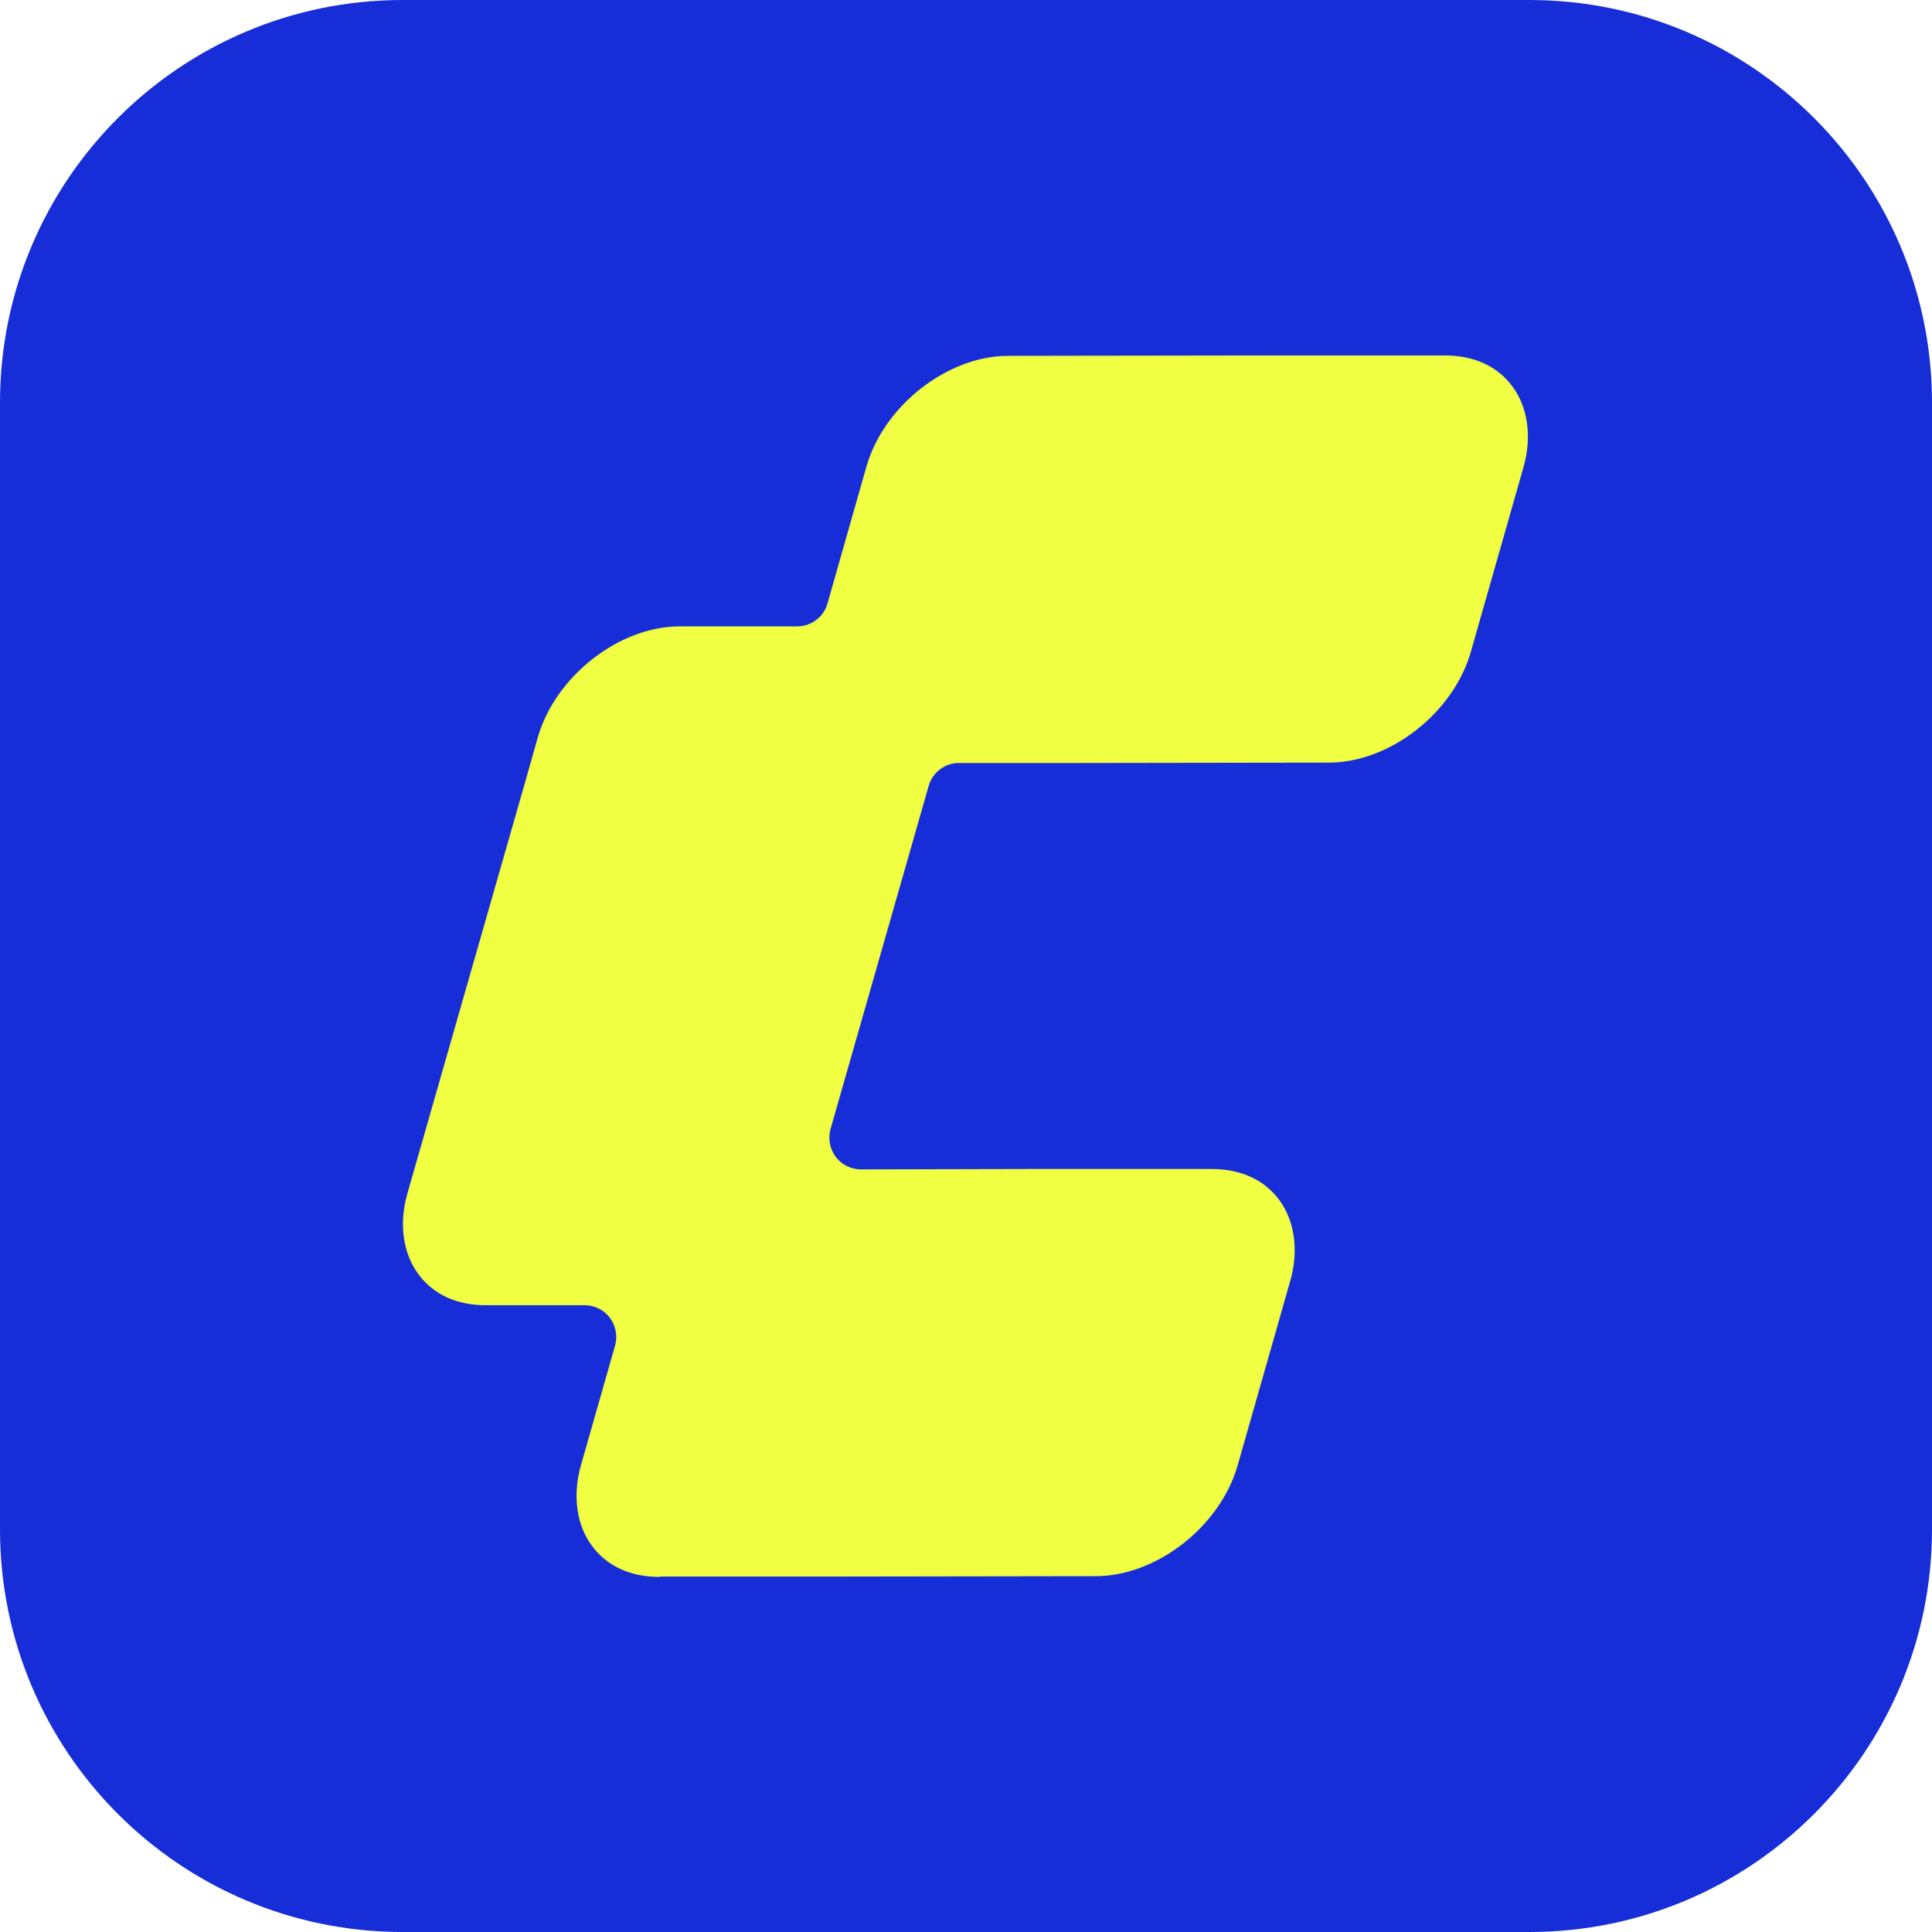
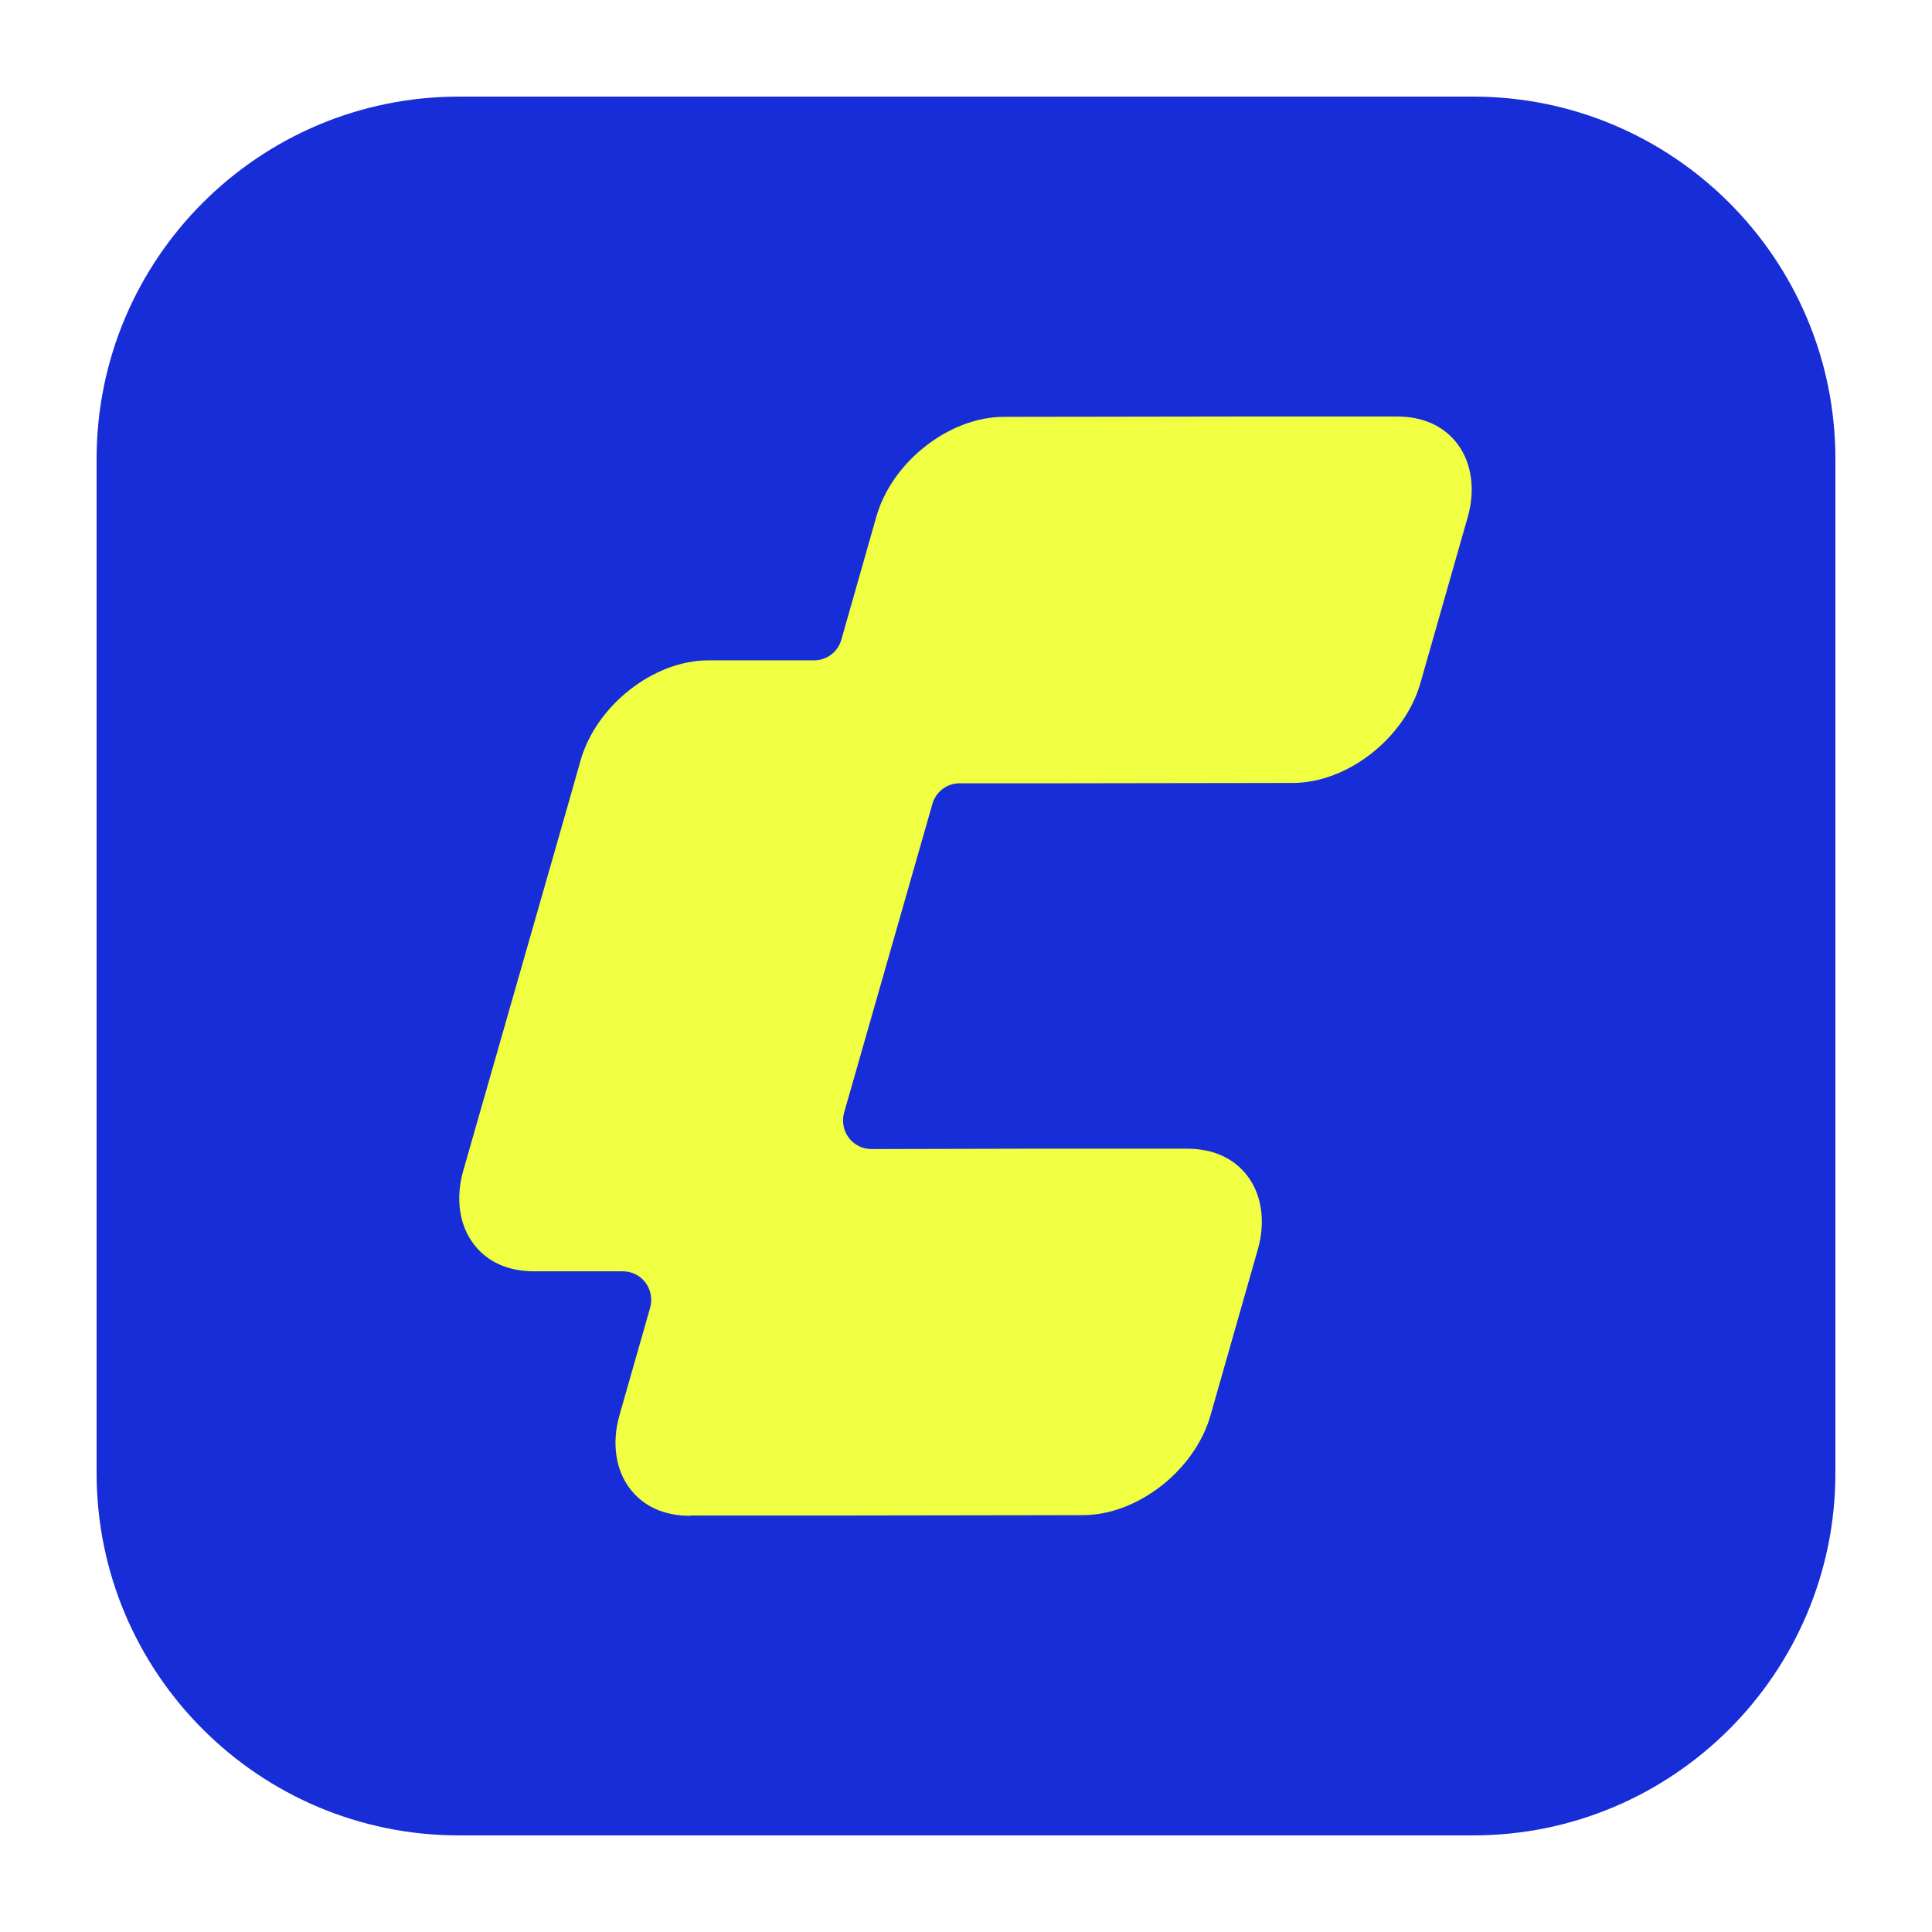
<svg xmlns="http://www.w3.org/2000/svg" xml:space="preserve" viewBox="0 0 512 512">
-   <path d="M405.3 512H106.7C47.8 512 0 464.2 0 405.3V106.7C0 47.8 47.8 0 106.7 0h298.6C464.2 0 512 47.8 512 106.7v298.6c0 58.9-47.8 106.7-106.7 106.7" style="fill:#172dd7" />
-   <path d="M174.8 417.9c-7.7 0-13.9-2.8-17.9-8.2-4.1-5.5-5.2-13.3-3-21.2l9.1-31.9c.7-2.5.2-5.3-1.4-7.4s-4-3.3-6.7-3.3h-26.1c-7.7 0-13.9-2.8-17.9-8.2-4.1-5.5-5.2-13.3-3-21.2l31.2-109 3.4-12c4.6-16.2 21.5-29.5 37.6-29.5h31.2c3.7 0 7-2.5 8-6.1l10.3-36.2c4.6-16.2 21.5-29.4 37.6-29.4l66.8-.1h48.9c7.7 0 13.9 2.8 17.9 8.2 4.1 5.5 5.2 13.3 3 21.2l-14 49.1c-4.6 16.2-21.5 29.4-37.6 29.4l-66.9.1h-31.2c-3.7 0-7 2.5-8 6.1l-26 90.9c-.7 2.5-.2 5.3 1.4 7.4s4 3.3 6.7 3.3l44.2-.1h48.7c7.7 0 13.9 2.8 17.9 8.2 4.1 5.5 5.2 13.3 3 21.2l-14 49.1c-4.6 16.2-21.5 29.4-37.6 29.4l-66.9.1h-48.7z" style="fill:#f0ff41" />
+   <g transform="translate(25.600 25.600) scale(0.9)">
+     <path d="M405.3 512H106.7C47.8 512 0 464.2 0 405.3V106.7C0 47.8 47.8 0 106.7 0h298.6C464.2 0 512 47.8 512 106.7v298.6c0 58.9-47.8 106.7-106.7 106.7" style="fill:#172dd7" />
+     <path d="M174.8 417.9c-7.7 0-13.9-2.8-17.9-8.2-4.1-5.5-5.2-13.3-3-21.2l9.1-31.9c.7-2.5.2-5.3-1.4-7.4s-4-3.3-6.7-3.3h-26.1c-7.7 0-13.9-2.8-17.9-8.2-4.1-5.5-5.2-13.3-3-21.2l31.2-109 3.4-12c4.6-16.2 21.5-29.5 37.6-29.5h31.2c3.7 0 7-2.5 8-6.1l10.3-36.2c4.6-16.2 21.5-29.4 37.6-29.4l66.8-.1h48.9c7.7 0 13.9 2.8 17.9 8.2 4.1 5.5 5.2 13.3 3 21.2l-14 49.1c-4.6 16.2-21.5 29.4-37.6 29.4l-66.9.1h-31.2c-3.7 0-7 2.5-8 6.1l-26 90.9c-.7 2.5-.2 5.3 1.4 7.4s4 3.3 6.7 3.3l44.2-.1h48.7c7.7 0 13.9 2.8 17.9 8.2 4.1 5.5 5.2 13.3 3 21.2l-14 49.1c-4.6 16.2-21.5 29.4-37.6 29.4l-66.9.1h-48.7z" style="fill:#f0ff41" />
+   </g>
</svg>
